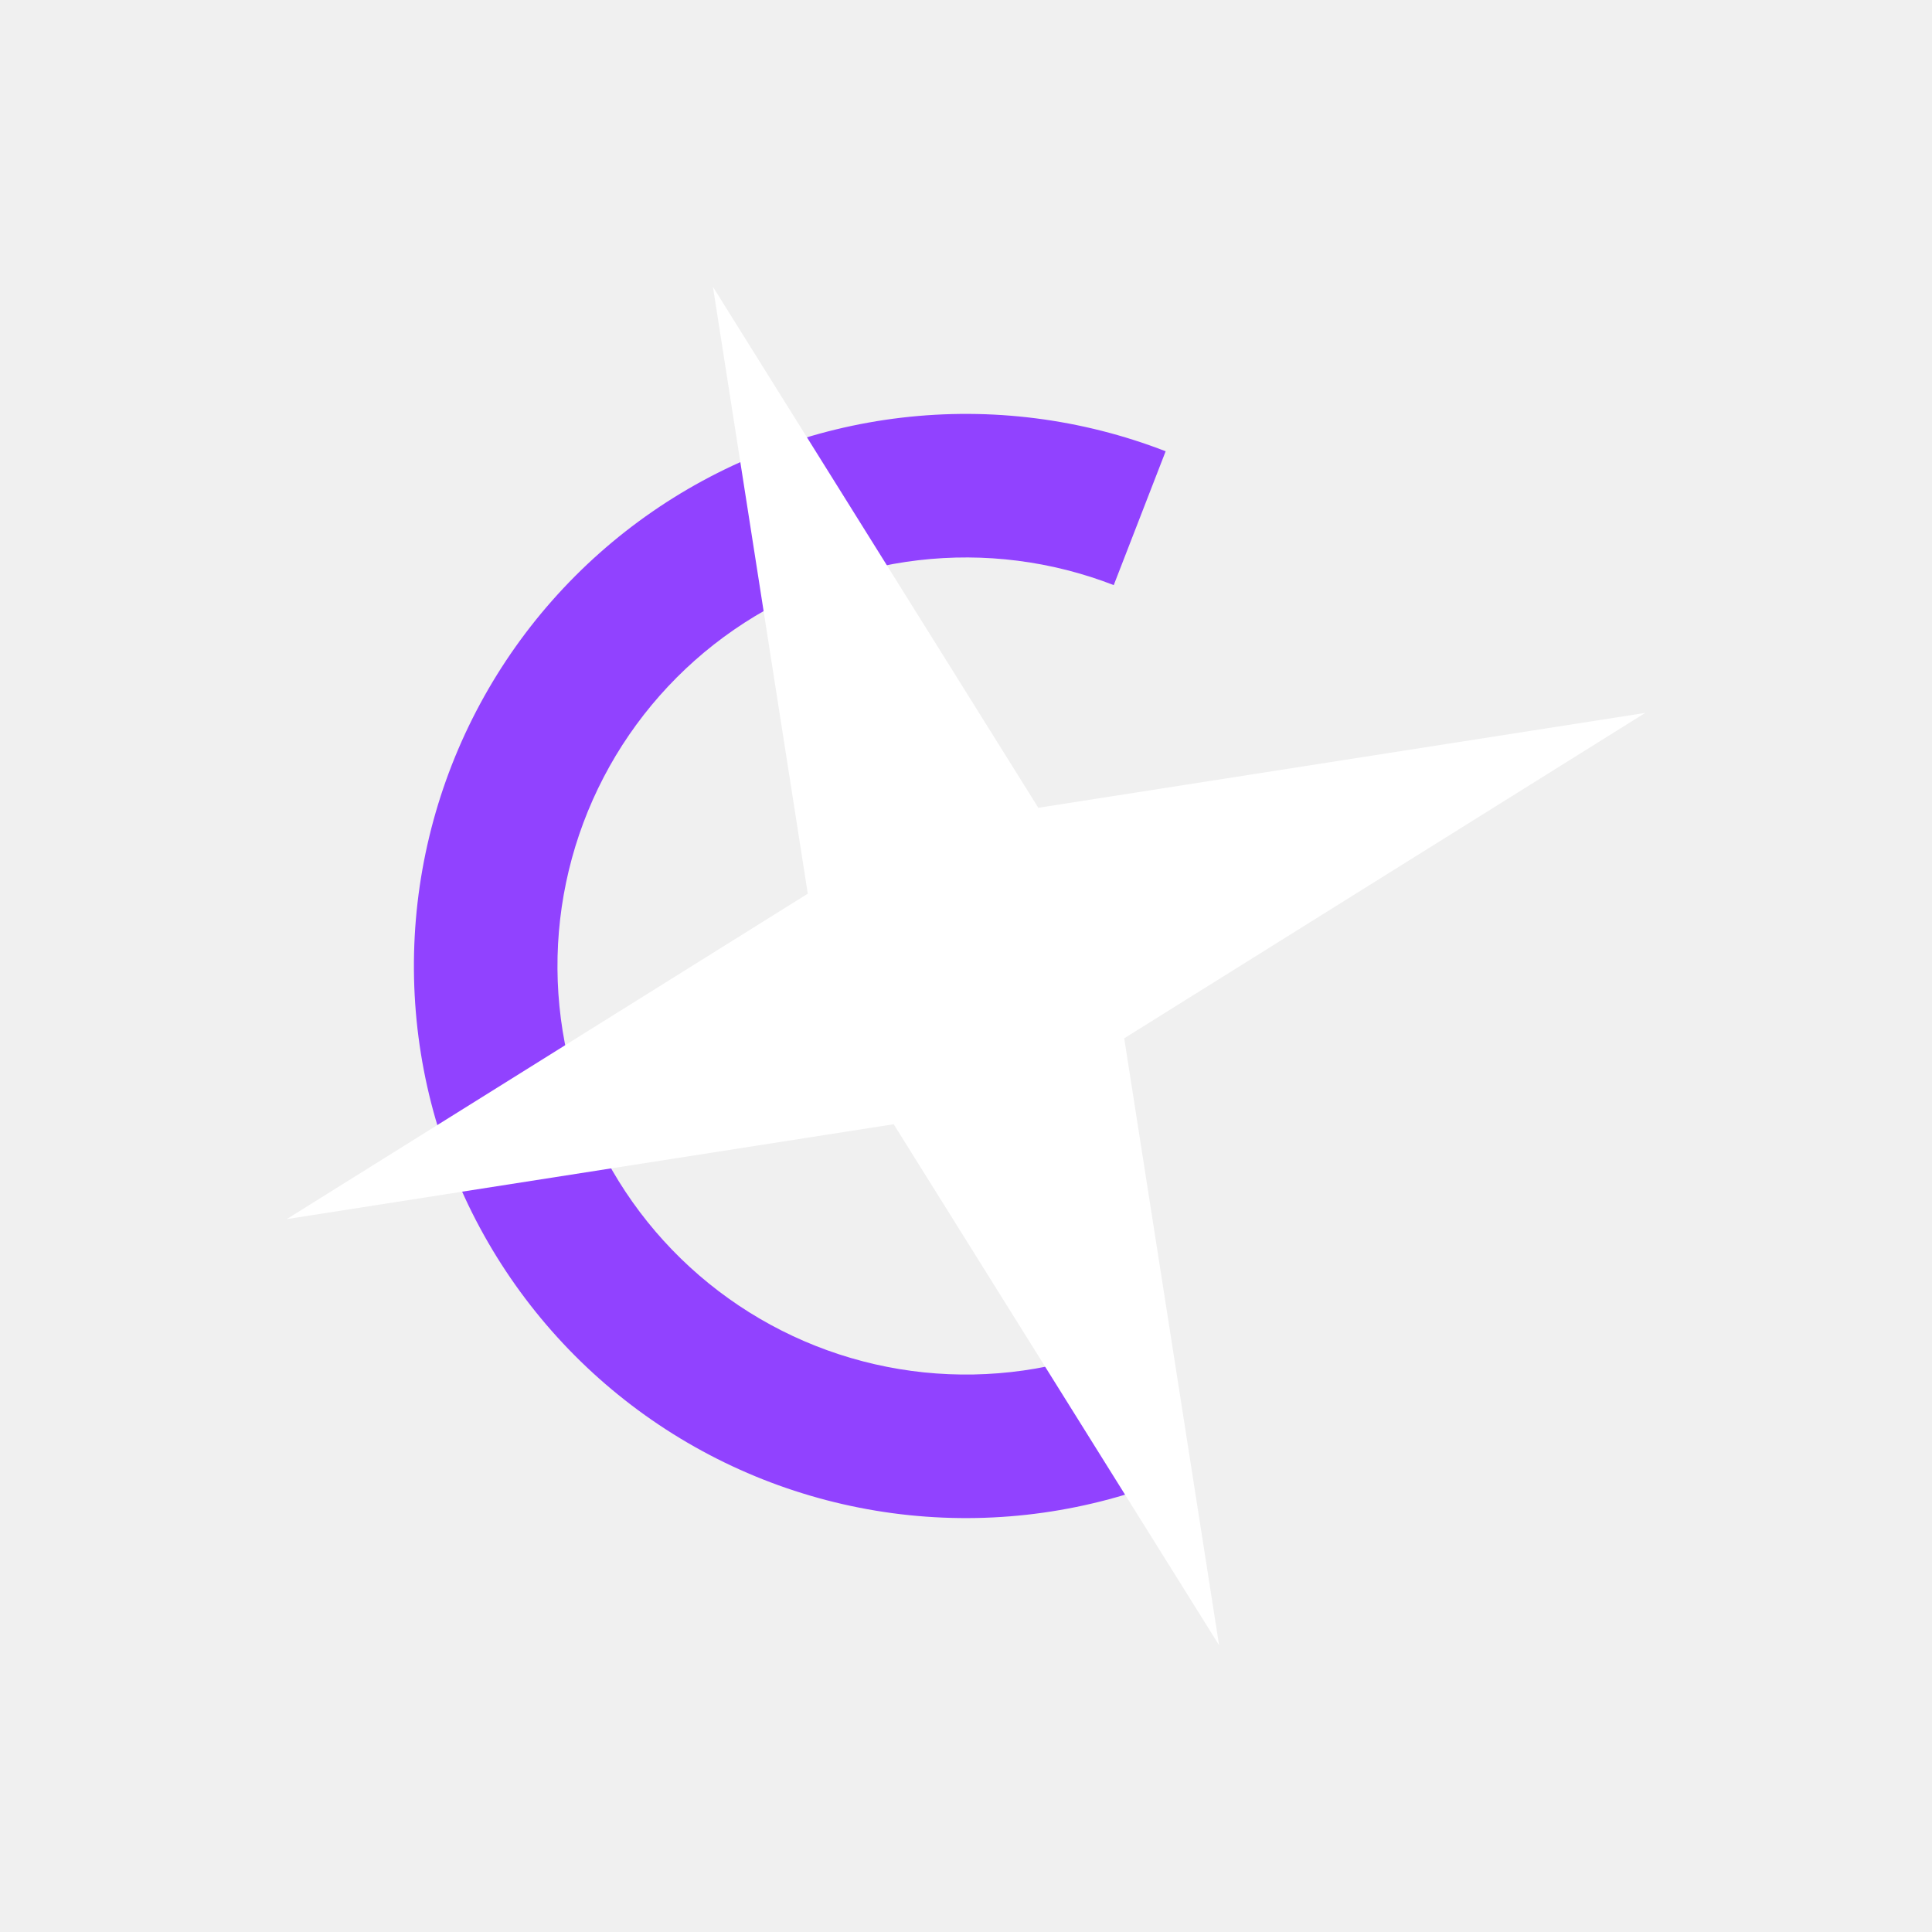
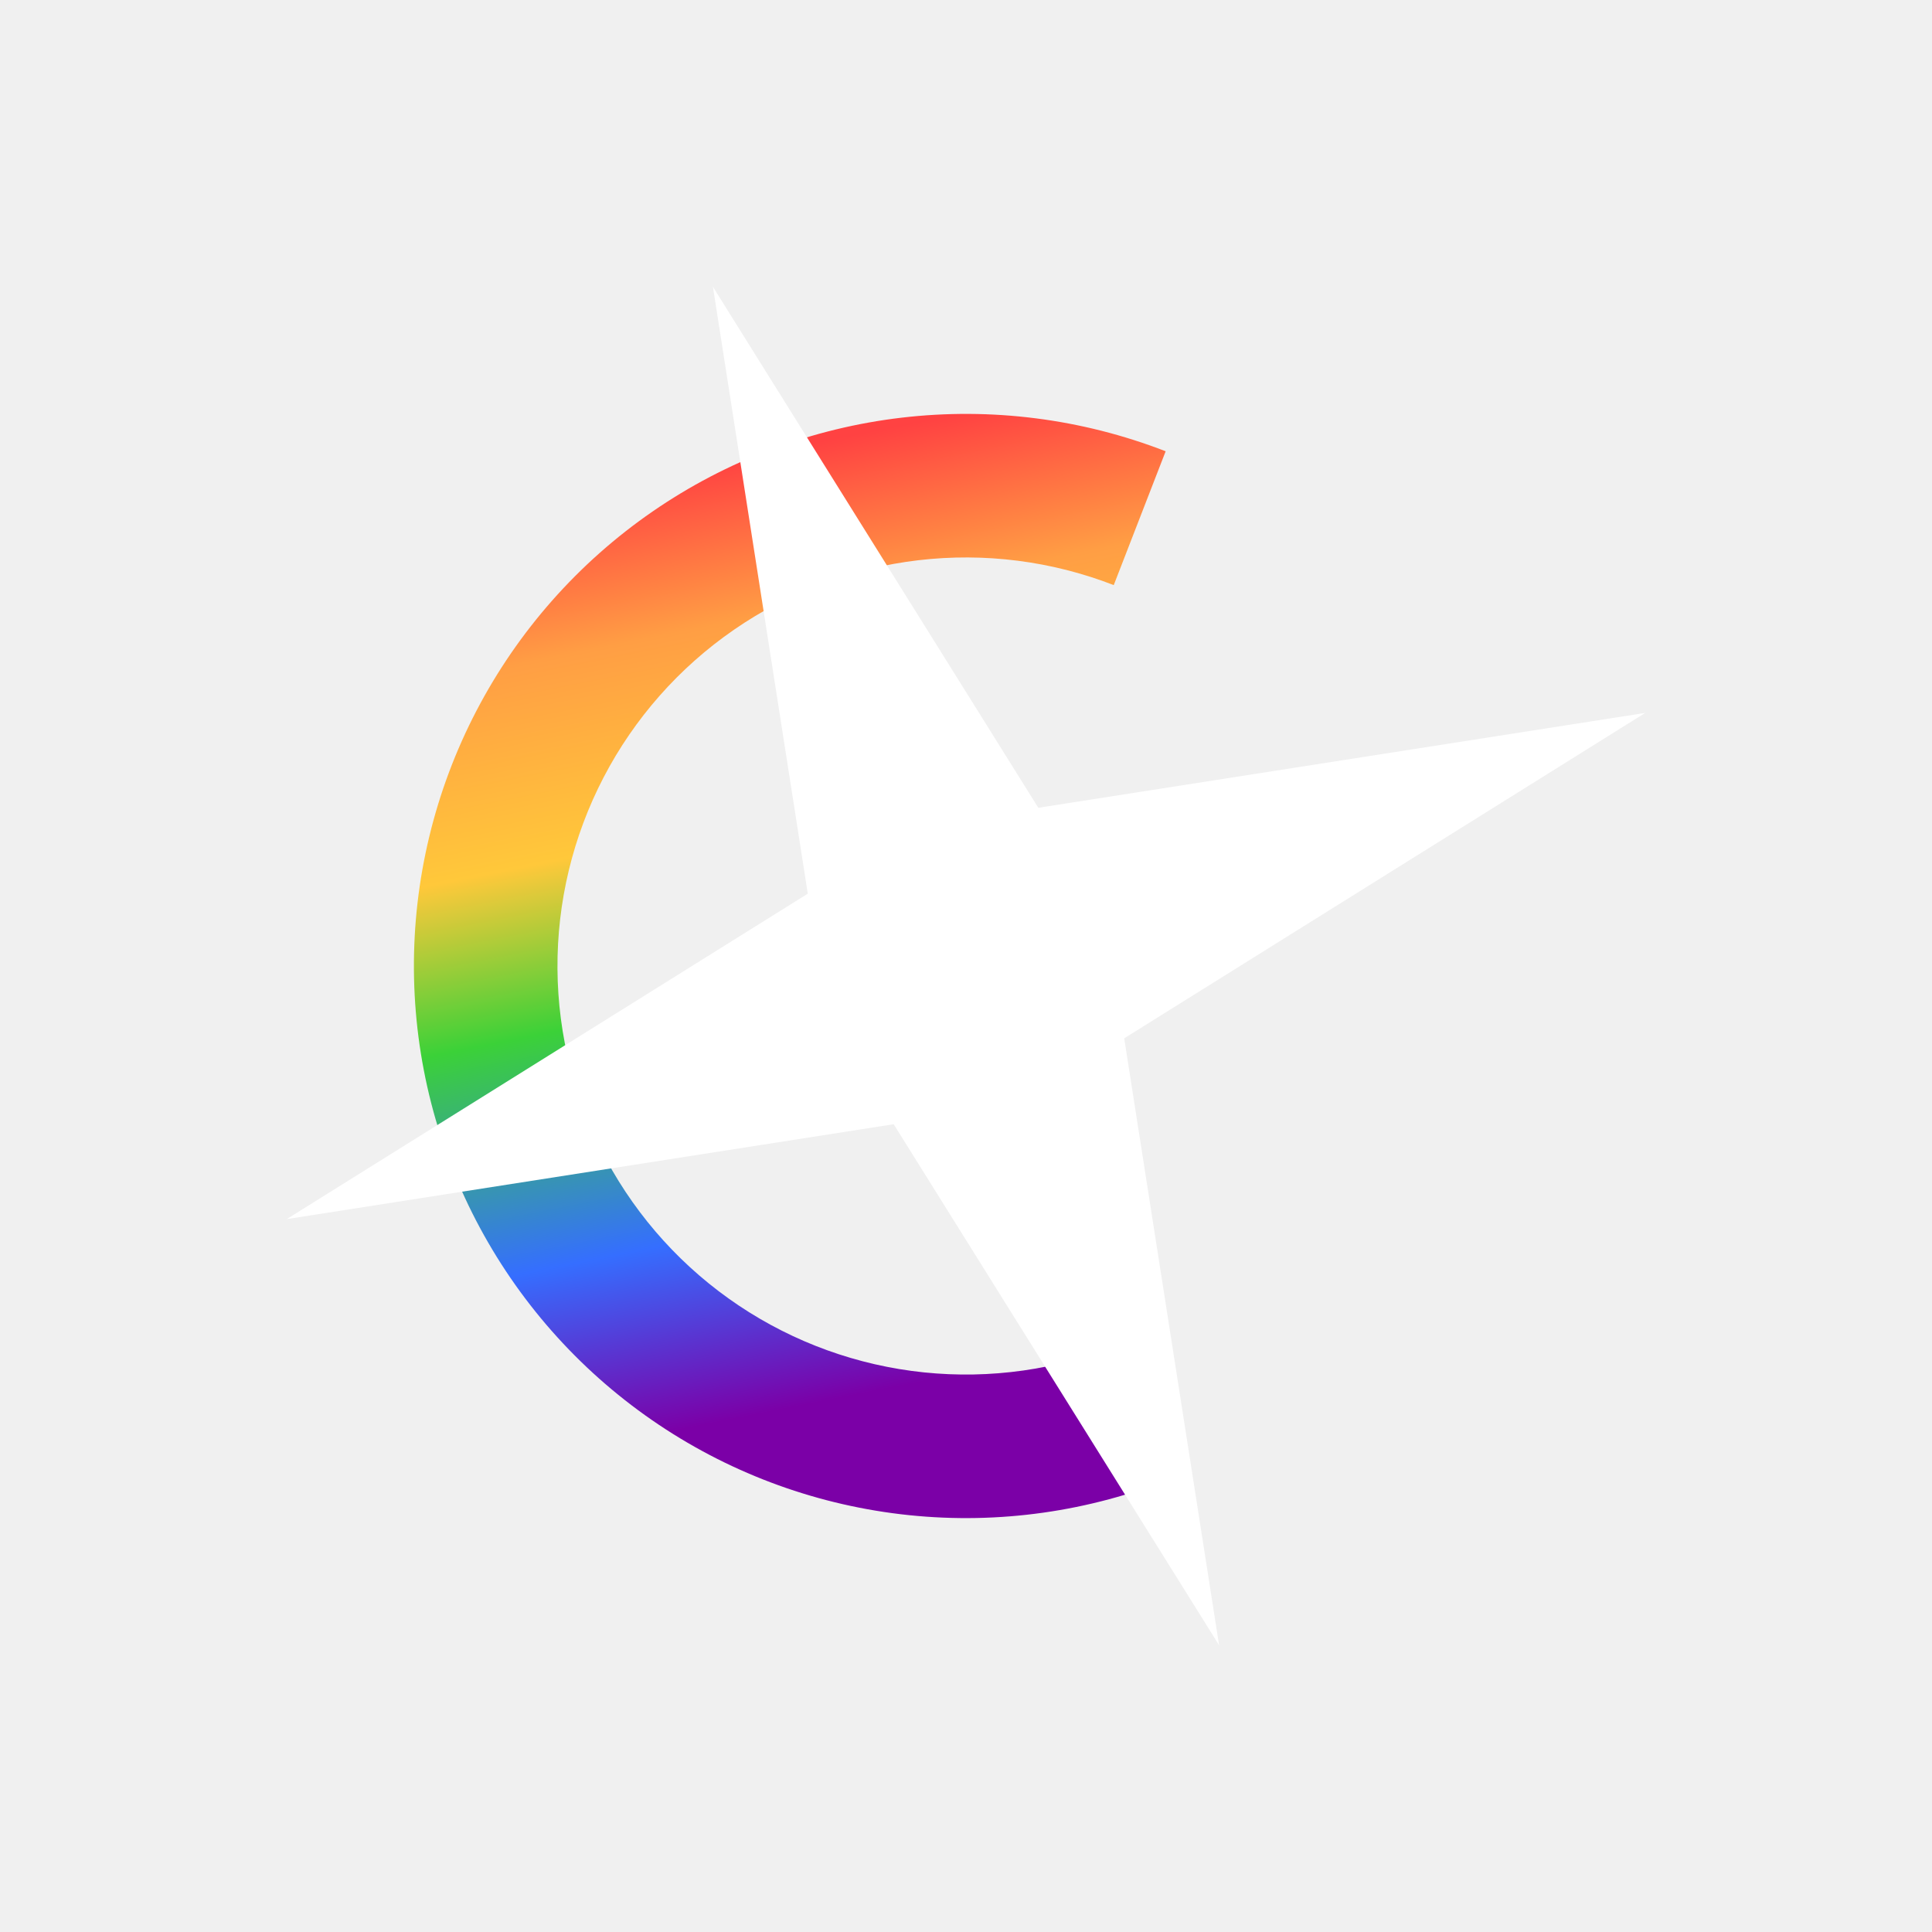
<svg xmlns="http://www.w3.org/2000/svg" width="512" height="512" viewBox="0 0 512 512" fill="none">
-   <path d="M310.81 391.658C288.682 400.598 264.701 403.99 240.961 401.537C217.22 399.082 194.443 390.86 174.609 377.583C154.775 364.307 138.493 346.378 127.177 325.365C115.862 304.351 109.86 280.888 109.693 257.021C109.526 233.155 115.2 209.611 126.22 188.441C137.241 167.271 153.273 149.118 172.92 135.565C192.564 122.013 215.228 113.472 238.93 110.688C262.636 107.903 286.66 110.959 308.911 119.59L295.155 155.057C278.689 148.67 260.909 146.408 243.369 148.469C225.829 150.529 209.059 156.849 194.522 166.879C179.984 176.907 168.118 190.34 159.963 206.006C151.81 221.672 147.611 239.095 147.734 256.756C147.857 274.417 152.299 291.779 160.671 307.33C169.046 322.88 181.096 336.148 195.771 345.971C210.446 355.797 227.304 361.881 244.873 363.698C262.44 365.512 280.184 363.002 296.559 356.386L310.81 391.658Z" fill="#9142FF" />
+   <path d="M310.81 391.659C288.682 400.598 264.701 403.99 240.961 401.538C217.22 399.082 194.443 390.86 174.609 377.583C154.775 364.307 138.493 346.378 127.177 325.365C115.862 304.351 109.86 280.888 109.693 257.022C109.526 233.156 115.2 209.611 126.22 188.441C137.241 167.271 153.273 149.118 172.92 135.566C192.564 122.013 215.228 113.472 238.93 110.688C262.636 107.903 286.66 110.96 308.911 119.59L295.155 155.057C278.689 148.67 260.909 146.408 243.369 148.469C225.829 150.53 209.059 156.85 194.522 166.879C179.984 176.908 168.118 190.341 159.963 206.006C151.81 221.672 147.611 239.095 147.734 256.756C147.857 274.417 152.299 291.779 160.671 307.33C169.046 322.88 181.096 336.148 195.771 345.971C210.446 355.798 227.304 361.881 244.873 363.698C262.44 365.513 280.184 363.002 296.559 356.386L310.81 391.659Z" fill="url(#paint0_linear_687_740)" />
  <path d="M436 188.931L297.928 275.165L323.071 436L236.835 297.929L76 323.07L214.071 236.835L188.932 76L275.165 214.071L436 188.931Z" fill="white" />
+   <defs>
+     <linearGradient id="paint0_linear_687_740" x1="260.587" y1="108.423" x2="324.964" y2="433.235" gradientUnits="userSpaceOnUse">
+       <stop stop-color="#FF4242" />
+       <stop offset="0.128" stop-color="#FF9E44" />
+       <stop offset="0.288" stop-color="#FFC83A" />
+       <stop offset="0.422" stop-color="#3BD138" />
+       <stop offset="0.607" stop-color="#356EFF" />
+       <stop offset="0.754" stop-color="#7B00A7" />
+     </linearGradient>
+   </defs>
</svg>
